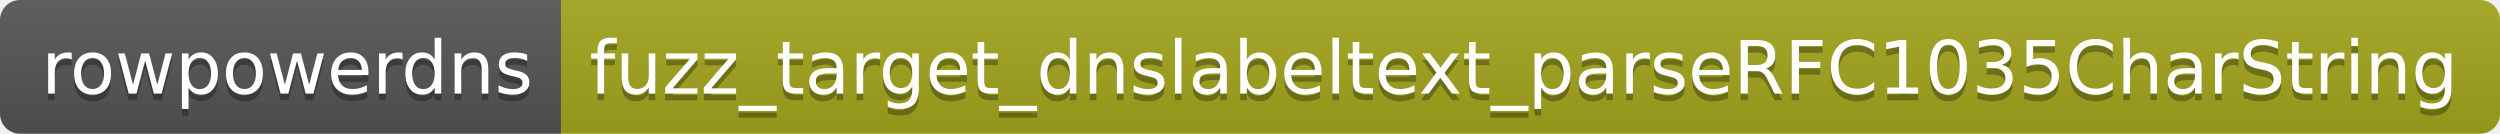
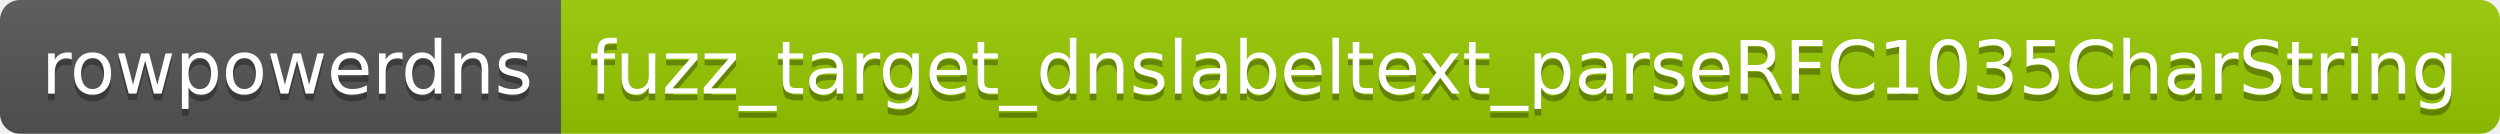
<svg xmlns="http://www.w3.org/2000/svg" width="373.9" height="20">
  <linearGradient id="smooth" x2="0" y2="100%">
    <stop offset="0" stop-color="#bbb" stop-opacity=".1" />
    <stop offset="1" stop-opacity=".1" />
  </linearGradient>
  <clipPath id="round">
    <rect width="373.9" height="20" rx="3" fill="#fff" />
  </clipPath>
  <g clip-path="url(#round)">
    <rect width="83.9" height="20" fill="#555" />
-     <rect x="83.9" width="290.0" height="20" fill="#a4a61d" />
+     <rect x="83.9" width="290.0" height="20" fill="#97CA00" />
    <rect width="373.9" height="20" fill="url(#smooth)" />
  </g>
  <g fill="#fff" text-anchor="middle" font-family="DejaVu Sans,Verdana,Geneva,sans-serif" font-size="110">
    <text x="429.5" y="150" fill="#010101" fill-opacity=".3" transform="scale(0.1)" textLength="739.0" lengthAdjust="spacing">rowpowerdns</text>
    <text x="429.5" y="140" transform="scale(0.1)" textLength="739.0" lengthAdjust="spacing">rowpowerdns</text>
    <text x="2279.0" y="150" fill="#010101" fill-opacity=".3" transform="scale(0.1)" textLength="2800.0" lengthAdjust="spacing">fuzz_target_dnslabeltext_parseRFC1035CharString</text>
    <text x="2279.0" y="140" transform="scale(0.1)" textLength="2800.0" lengthAdjust="spacing">fuzz_target_dnslabeltext_parseRFC1035CharString</text>
  </g>
</svg>
